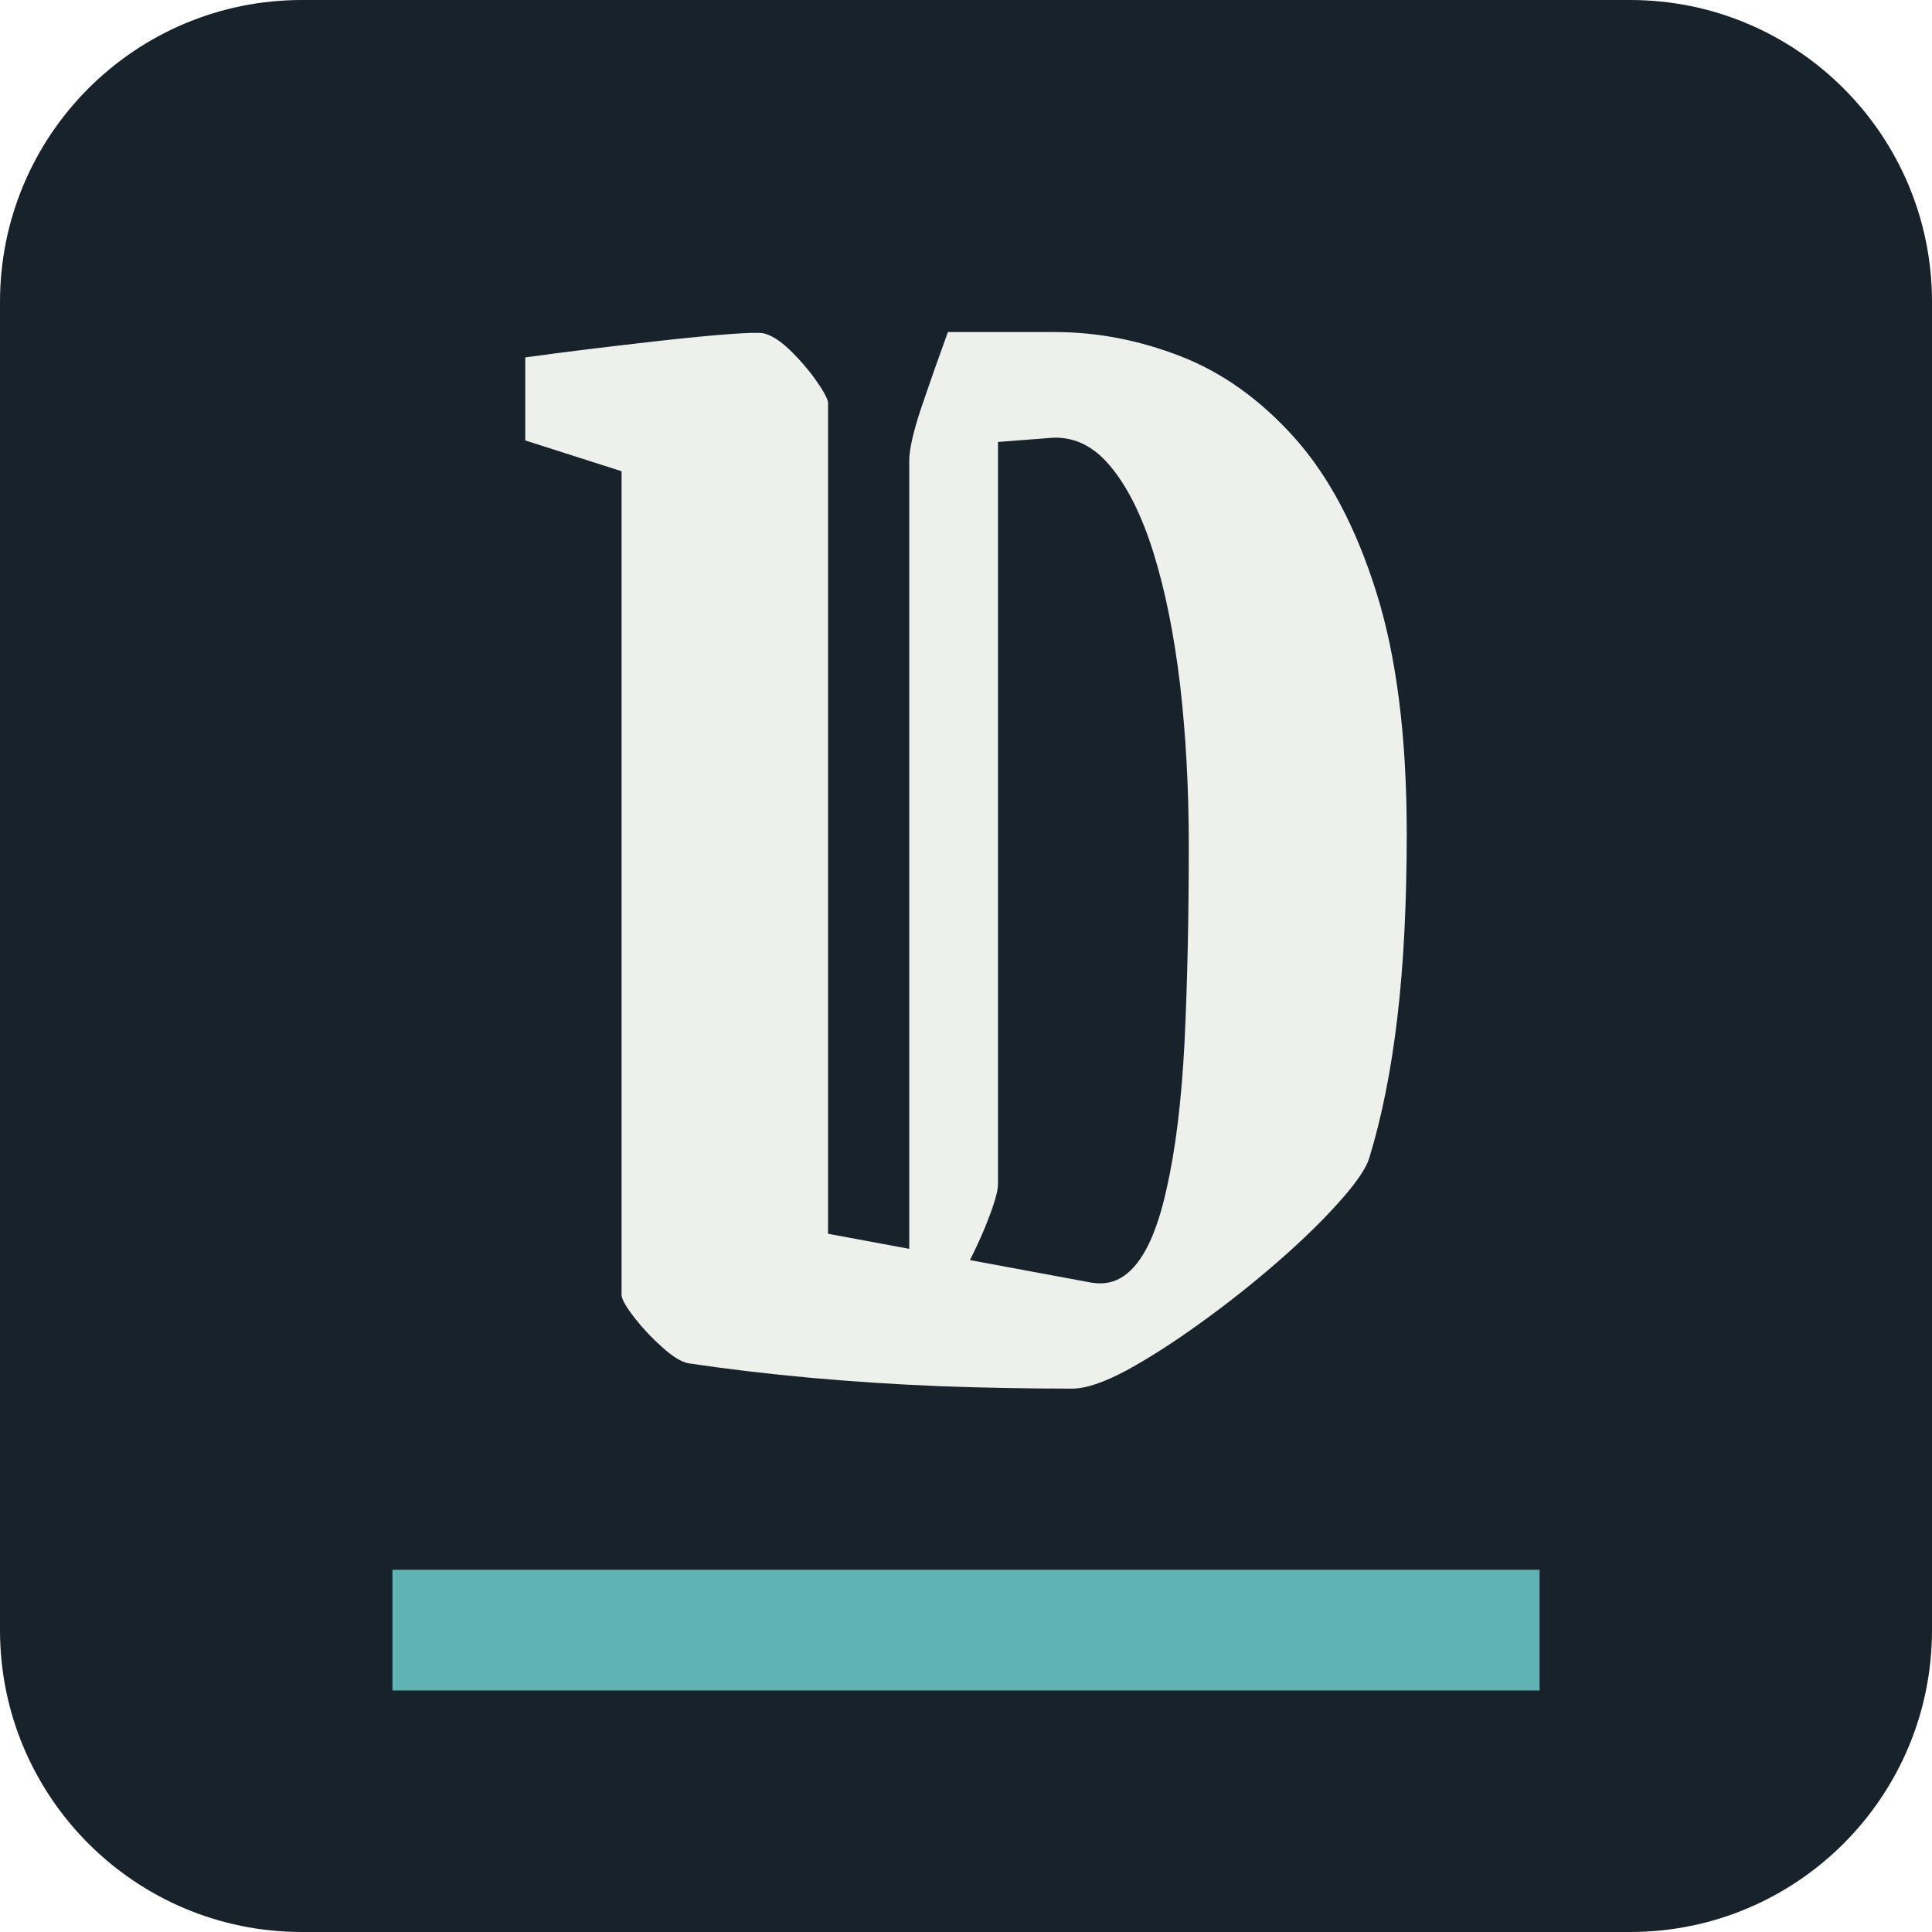
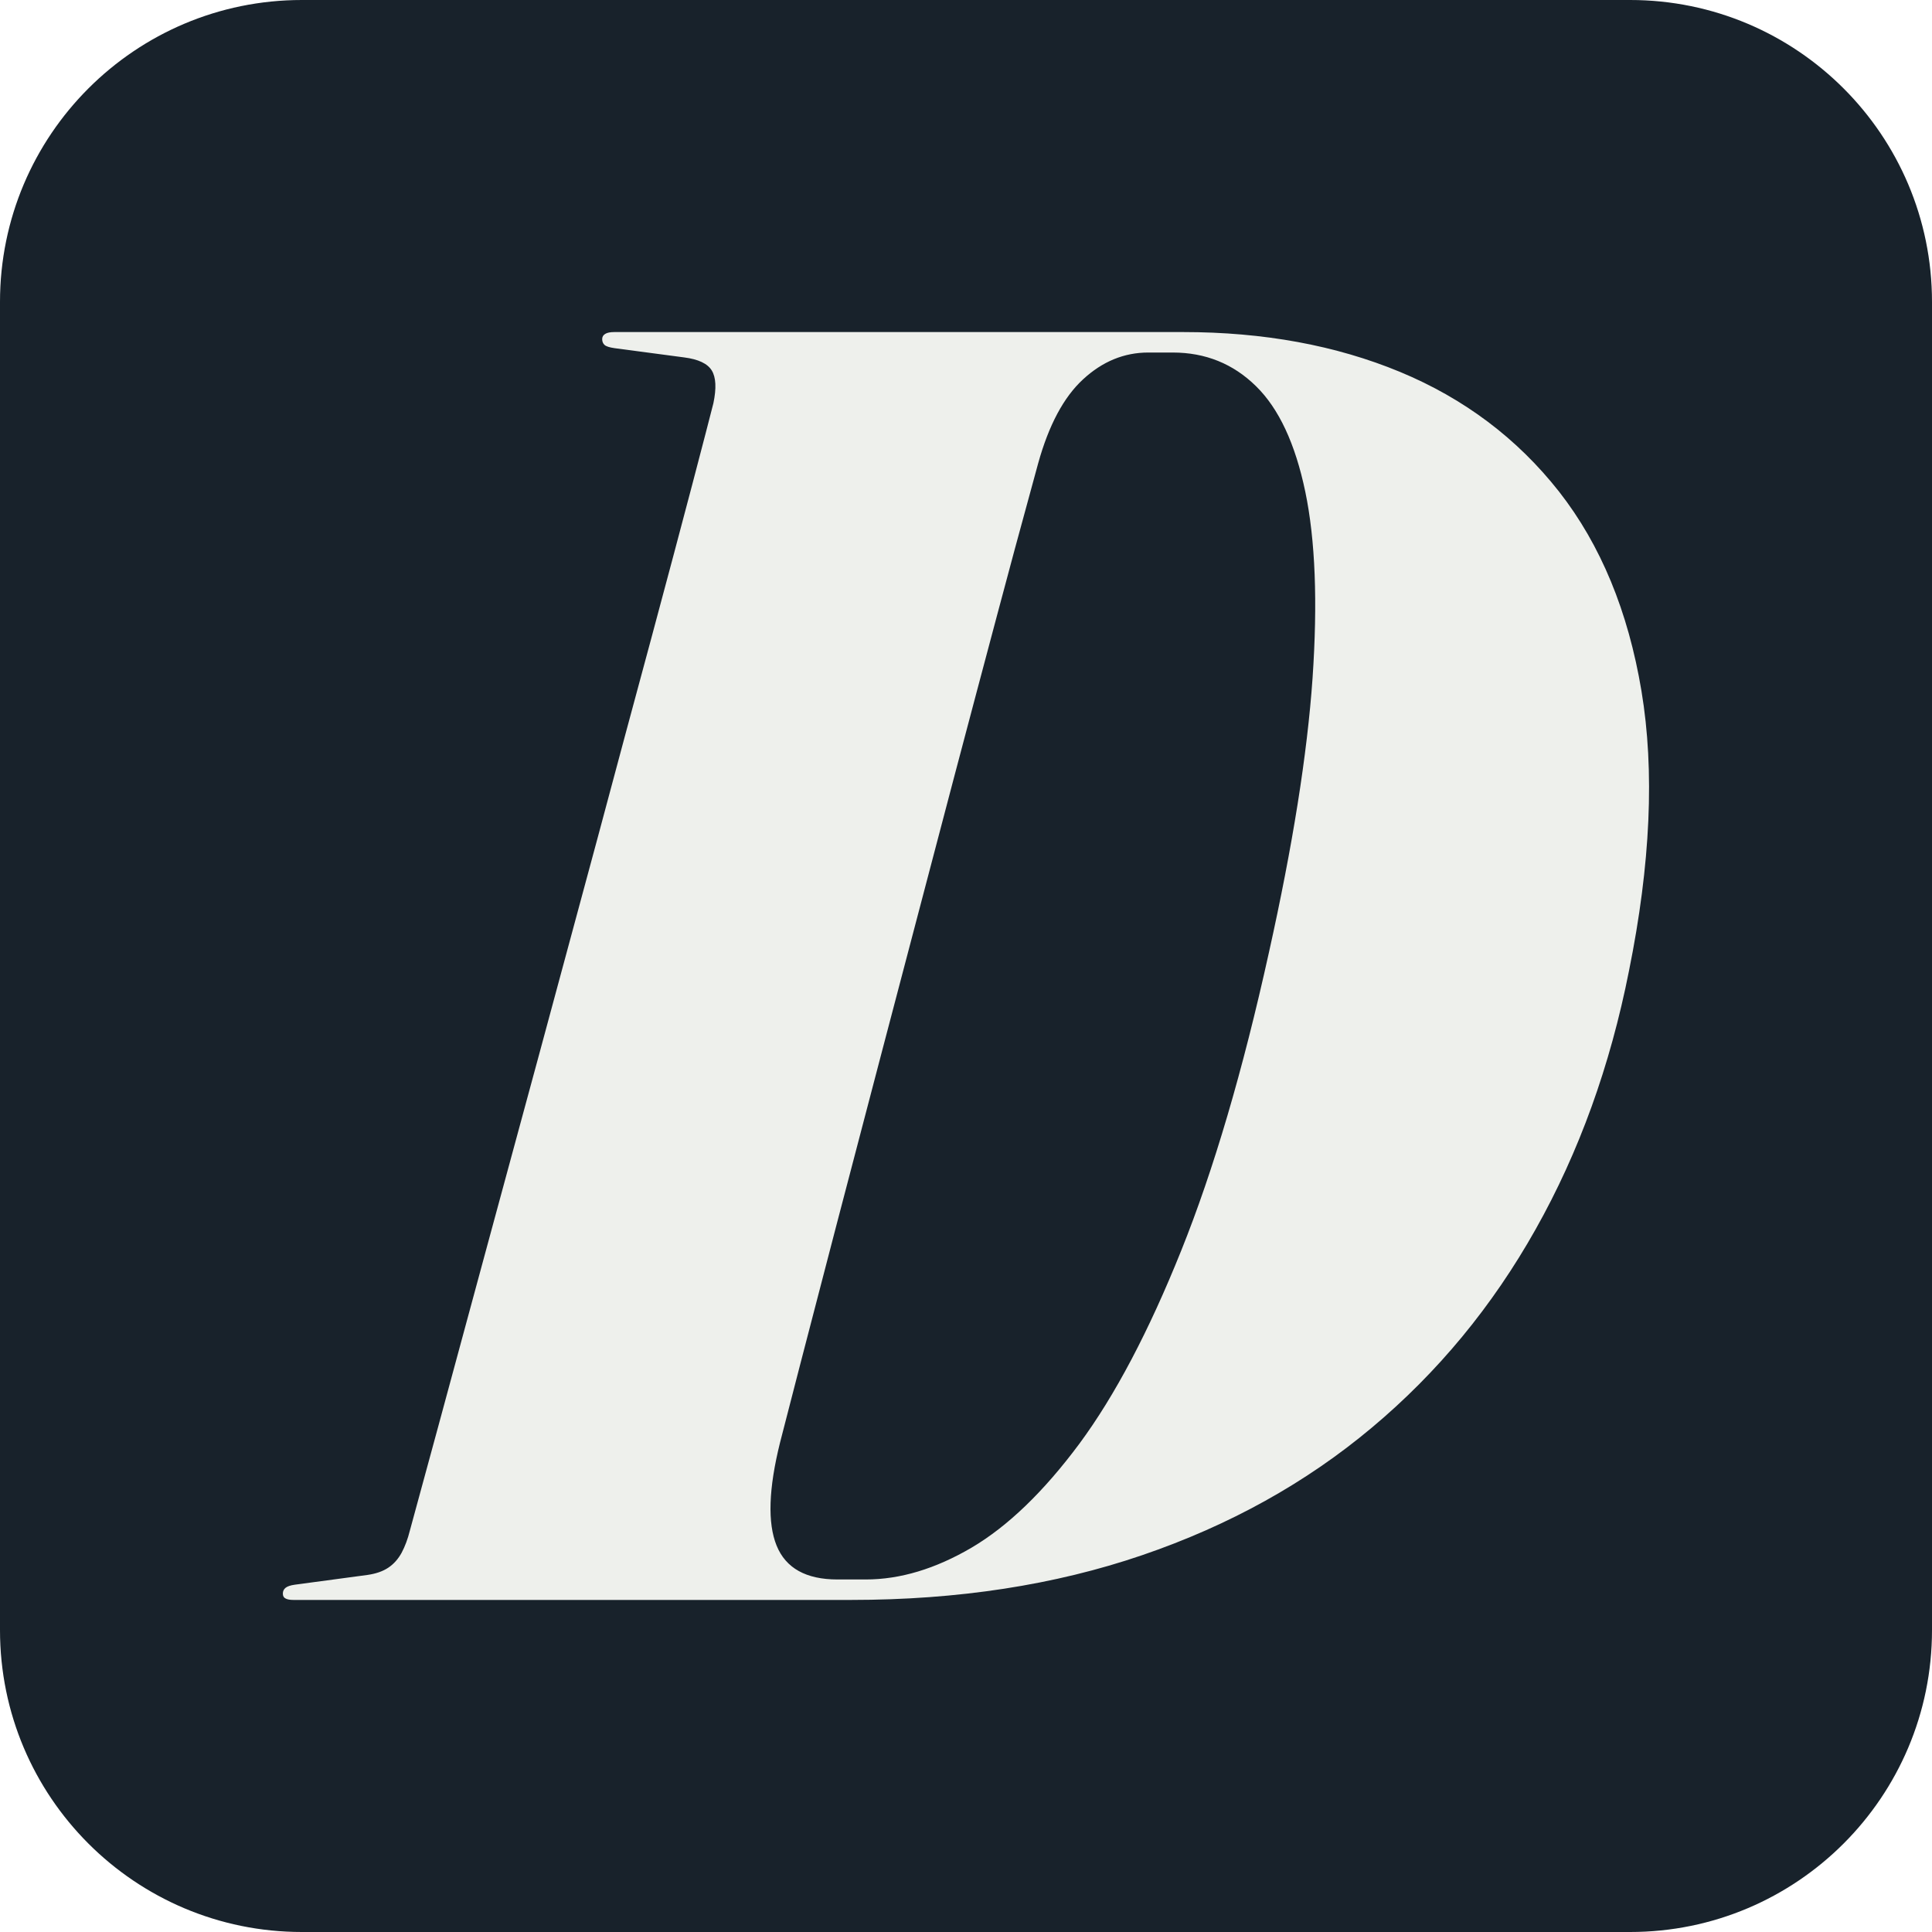
<svg xmlns="http://www.w3.org/2000/svg" viewBox="0 0 64 64">
-   <style>.b{fill:#18222B}.f{fill:#EEF0EC}.a{fill:#5FB3B3}@media (prefers-color-scheme:dark){.b{fill:#EEF0EC}.f{fill:#18222B}.a{fill:#0F5E63}}</style>
+   <style>.b{fill:#18222B}.f{fill:#EEF0EC}@media (prefers-color-scheme:dark){.b{fill:#EEF0EC}.f{fill:#18222B}}</style>
  <rect class="b" width="64" height="64" rx="10" />
-   <path class="f" d="M17.4 14.59V11.84Q18.25 11.72 19.47 11.57Q20.7 11.42 21.95 11.28Q23.2 11.14 24.13 11.07Q25.05 11 25.29 11.04Q25.68 11.13 26.16 11.59Q26.64 12.05 27.01 12.57Q27.38 13.09 27.43 13.32V40.87L36.16 42.49Q36.78 42.59 37.24 42.26Q37.7 41.94 38.06 41.2Q38.41 40.46 38.64 39.4Q39.09 37.45 39.24 34.51Q39.38 31.58 39.38 28.02Q39.38 25.17 39.09 22.67Q38.79 20.17 38.21 18.31Q37.63 16.45 36.77 15.43Q35.91 14.4 34.75 14.51L31.5 14.76L32.2 11H34.94Q37.06 11 39.13 11.81Q41.2 12.62 42.89 14.51Q44.58 16.4 45.59 19.61Q46.6 22.81 46.6 27.62Q46.6 31.07 46.29 33.7Q45.98 36.34 45.35 38.39Q45.17 38.92 44.34 39.84Q43.51 40.77 42.29 41.83Q41.07 42.89 39.76 43.83Q38.46 44.77 37.33 45.39Q36.19 46 35.52 46Q33.36 46 31.15 45.92Q28.94 45.83 26.84 45.64Q24.74 45.45 22.8 45.16Q22.45 45.09 21.95 44.64Q21.45 44.2 21.04 43.68Q20.63 43.16 20.59 42.92V15.61ZM31.4 11H33.06V39.23Q33.06 39.56 32.72 40.43Q32.39 41.29 31.78 42.41H30.12V15.26Q30.12 14.71 30.51 13.53Q30.91 12.35 31.4 11Z" />
-   <rect class="a" x="13" y="52" width="38" height="4" />
+   <g transform="translate(10.45 53) scale(0.06)">
+     <path class="f" d="M-18 -3.5Q-18 -5.5 -16.5 -6.7Q-15 -7.9 -11.5 -8.4L28.7 -13.8Q35.7 -14.8 40.2 -17.8Q44.7 -20.8 47.6 -26.1Q50.4 -31.4 52.1 -38.2Q56.9 -55.6 67.6 -95.1Q78.3 -134.6 92.8 -188.1Q107.3 -241.6 123.6 -301.6Q139.9 -361.7 155.8 -420.8Q171.6 -479.9 185.3 -530.5Q198.9 -581.1 208 -615.7Q217.1 -650.4 219.7 -660.7Q222.3 -673.1 218.8 -678.8Q215.3 -684.5 203.6 -686L165.2 -691.1Q160.9 -691.7 159.6 -692.9Q158.3 -694.1 158.3 -696.1Q158.3 -698 160 -699Q161.6 -700 165 -700H479.1Q545.7 -700 598.8 -678Q652 -655.9 686.6 -611.9Q721.1 -567.8 732.1 -501.8Q743.1 -435.8 725.2 -347.3Q709.6 -268.5 673.7 -204.7Q637.8 -140.8 583.2 -95.1Q528.7 -49.4 456.4 -24.7Q384.1 0 295.7 0H-12.1Q-15.1 0 -16.5 -0.8Q-18 -1.5 -18 -3.5Z M303.8 -11.3Q332.3 -11.3 362.3 -28.9Q392.3 -46.6 421.8 -86.3Q451.2 -126.1 478 -192.9Q504.8 -259.6 526.4 -357.4Q546.1 -445.9 550.5 -508.9Q554.8 -571.9 546.5 -611.8Q538.2 -651.6 519.3 -670.1Q500.4 -688.7 473.3 -688.7H459.8Q439.8 -688.7 423.8 -673.9Q407.8 -659.2 399 -627.5Q395 -613 386 -579.8Q377.1 -546.7 365 -501.1Q352.9 -455.6 339.5 -404.5Q326.1 -353.3 312.6 -302.2Q299.2 -251.1 287.6 -206.8Q276 -162.4 267.8 -130.7Q259.6 -99 256.5 -86.9Q247 -48.7 254.6 -30Q262.2 -11.3 288.2 -11.3Z" />
+   </g>
</svg>
